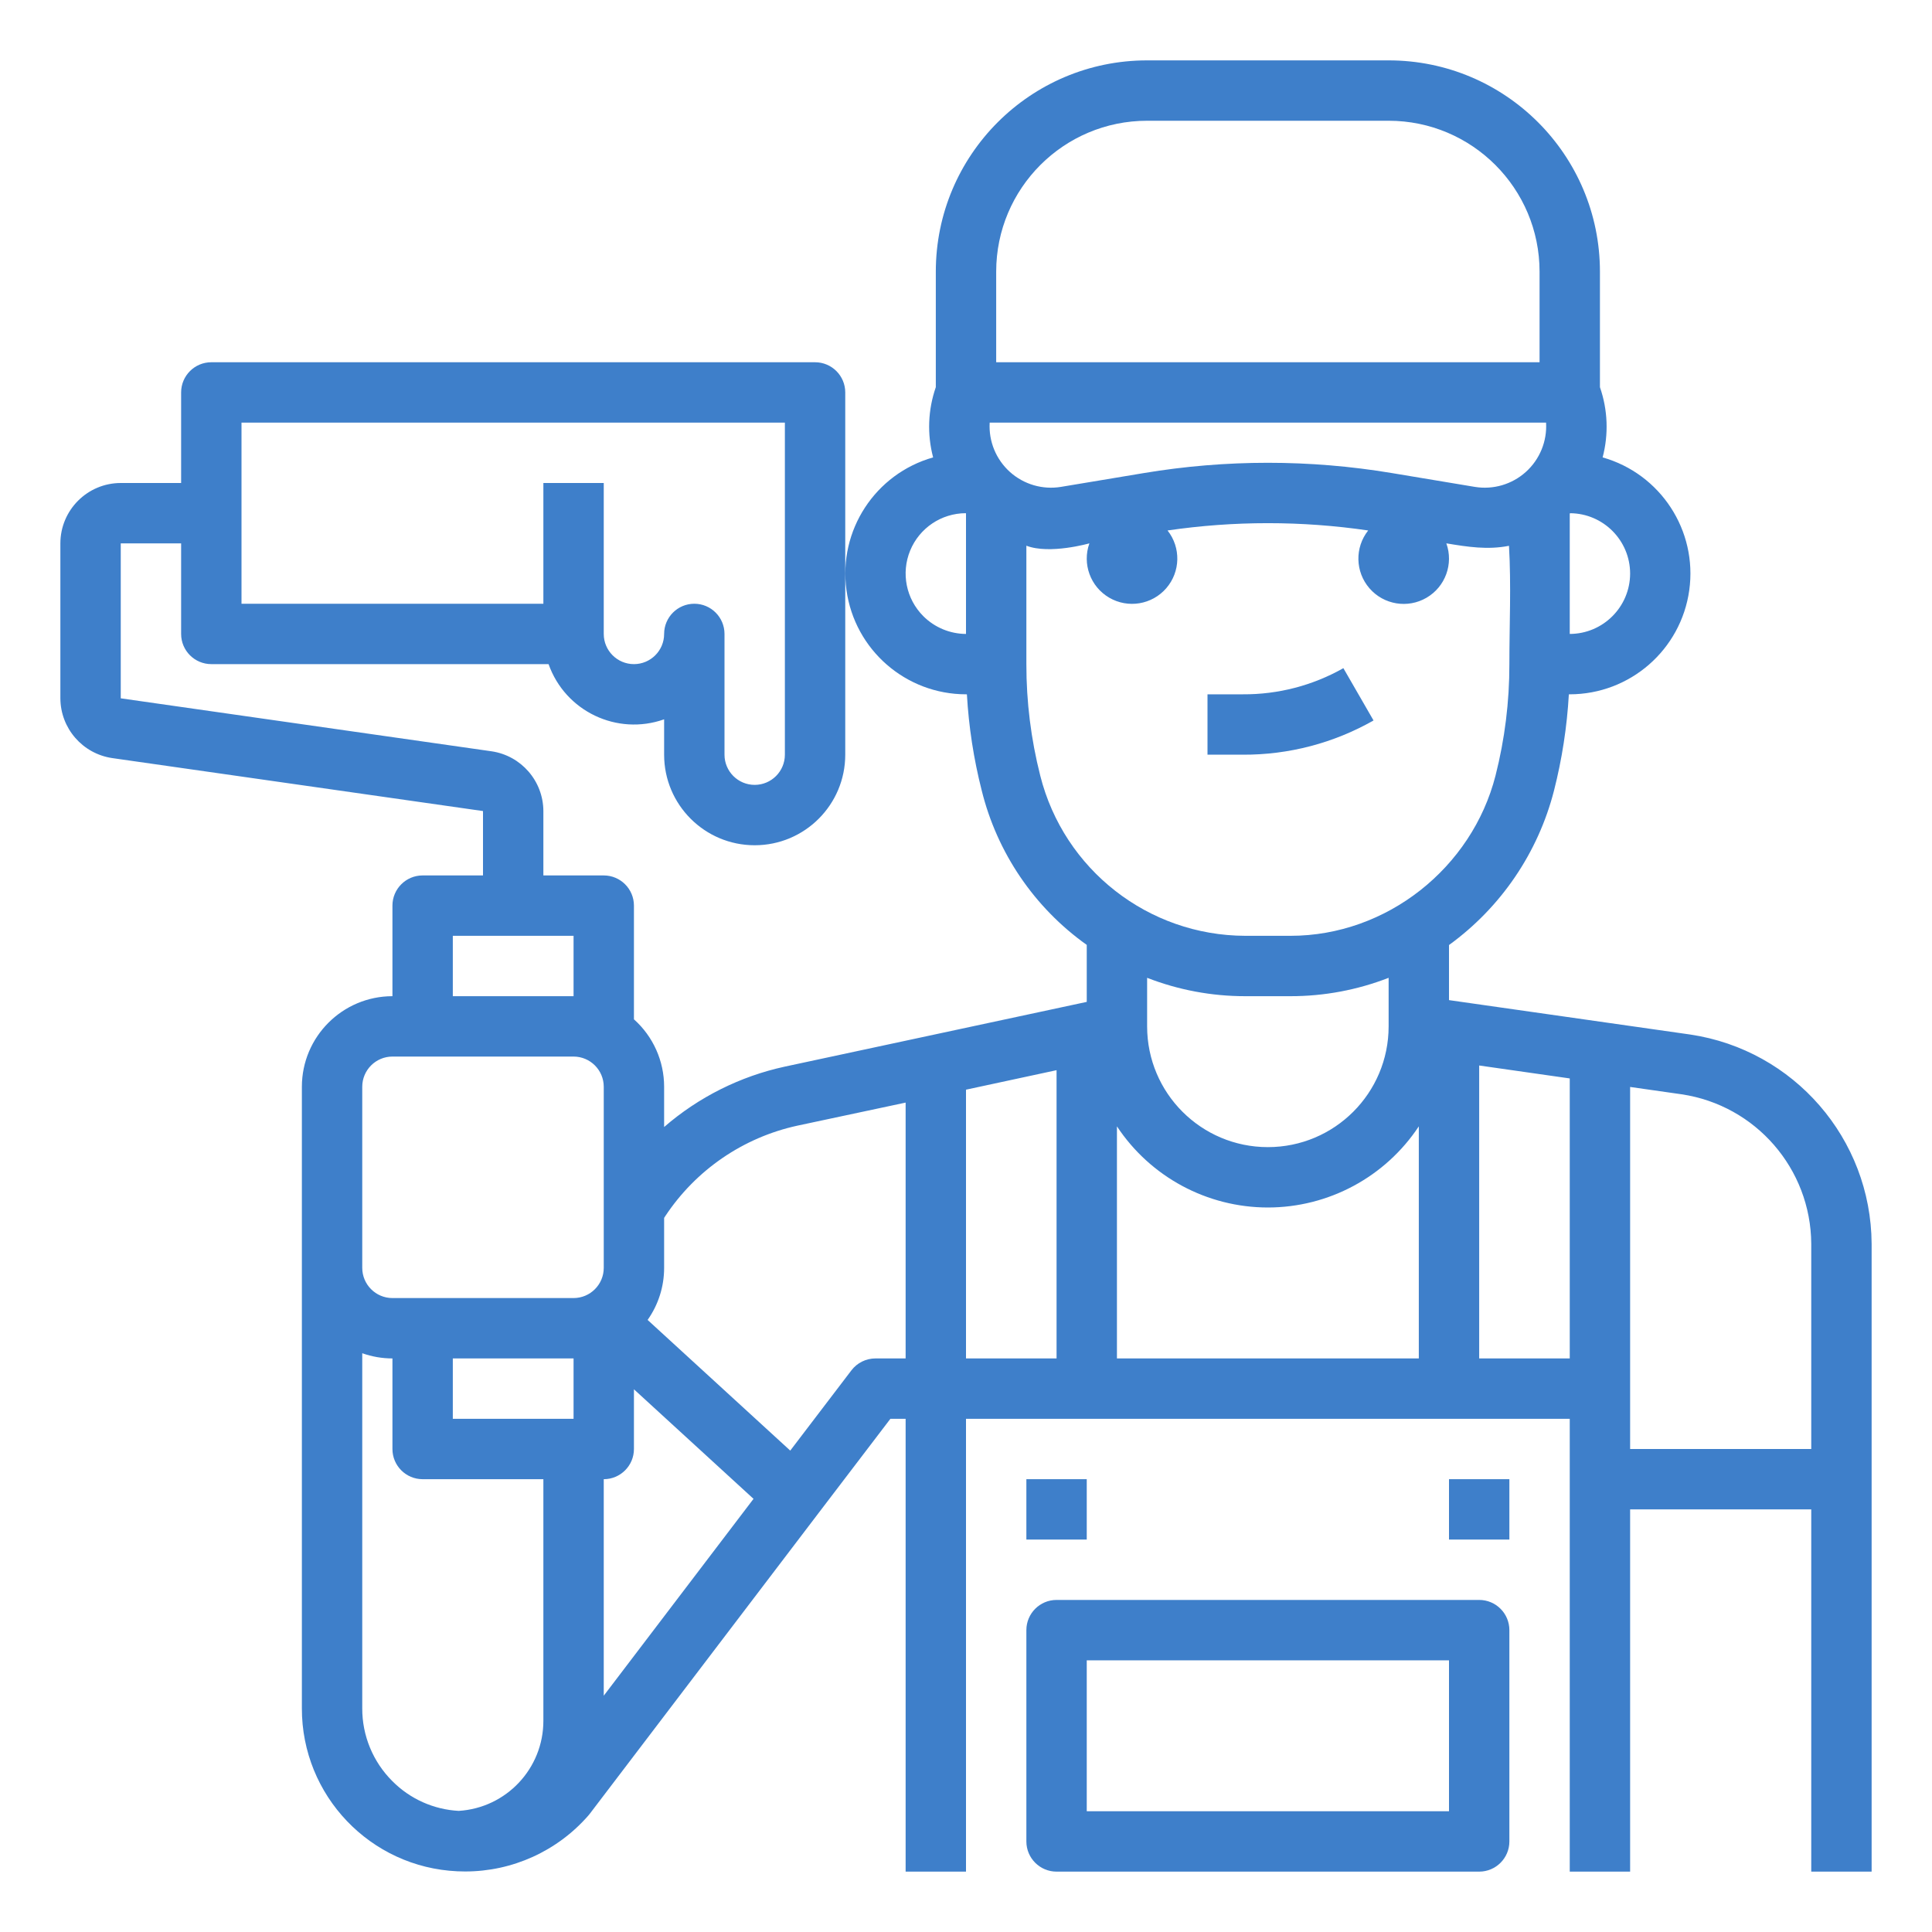
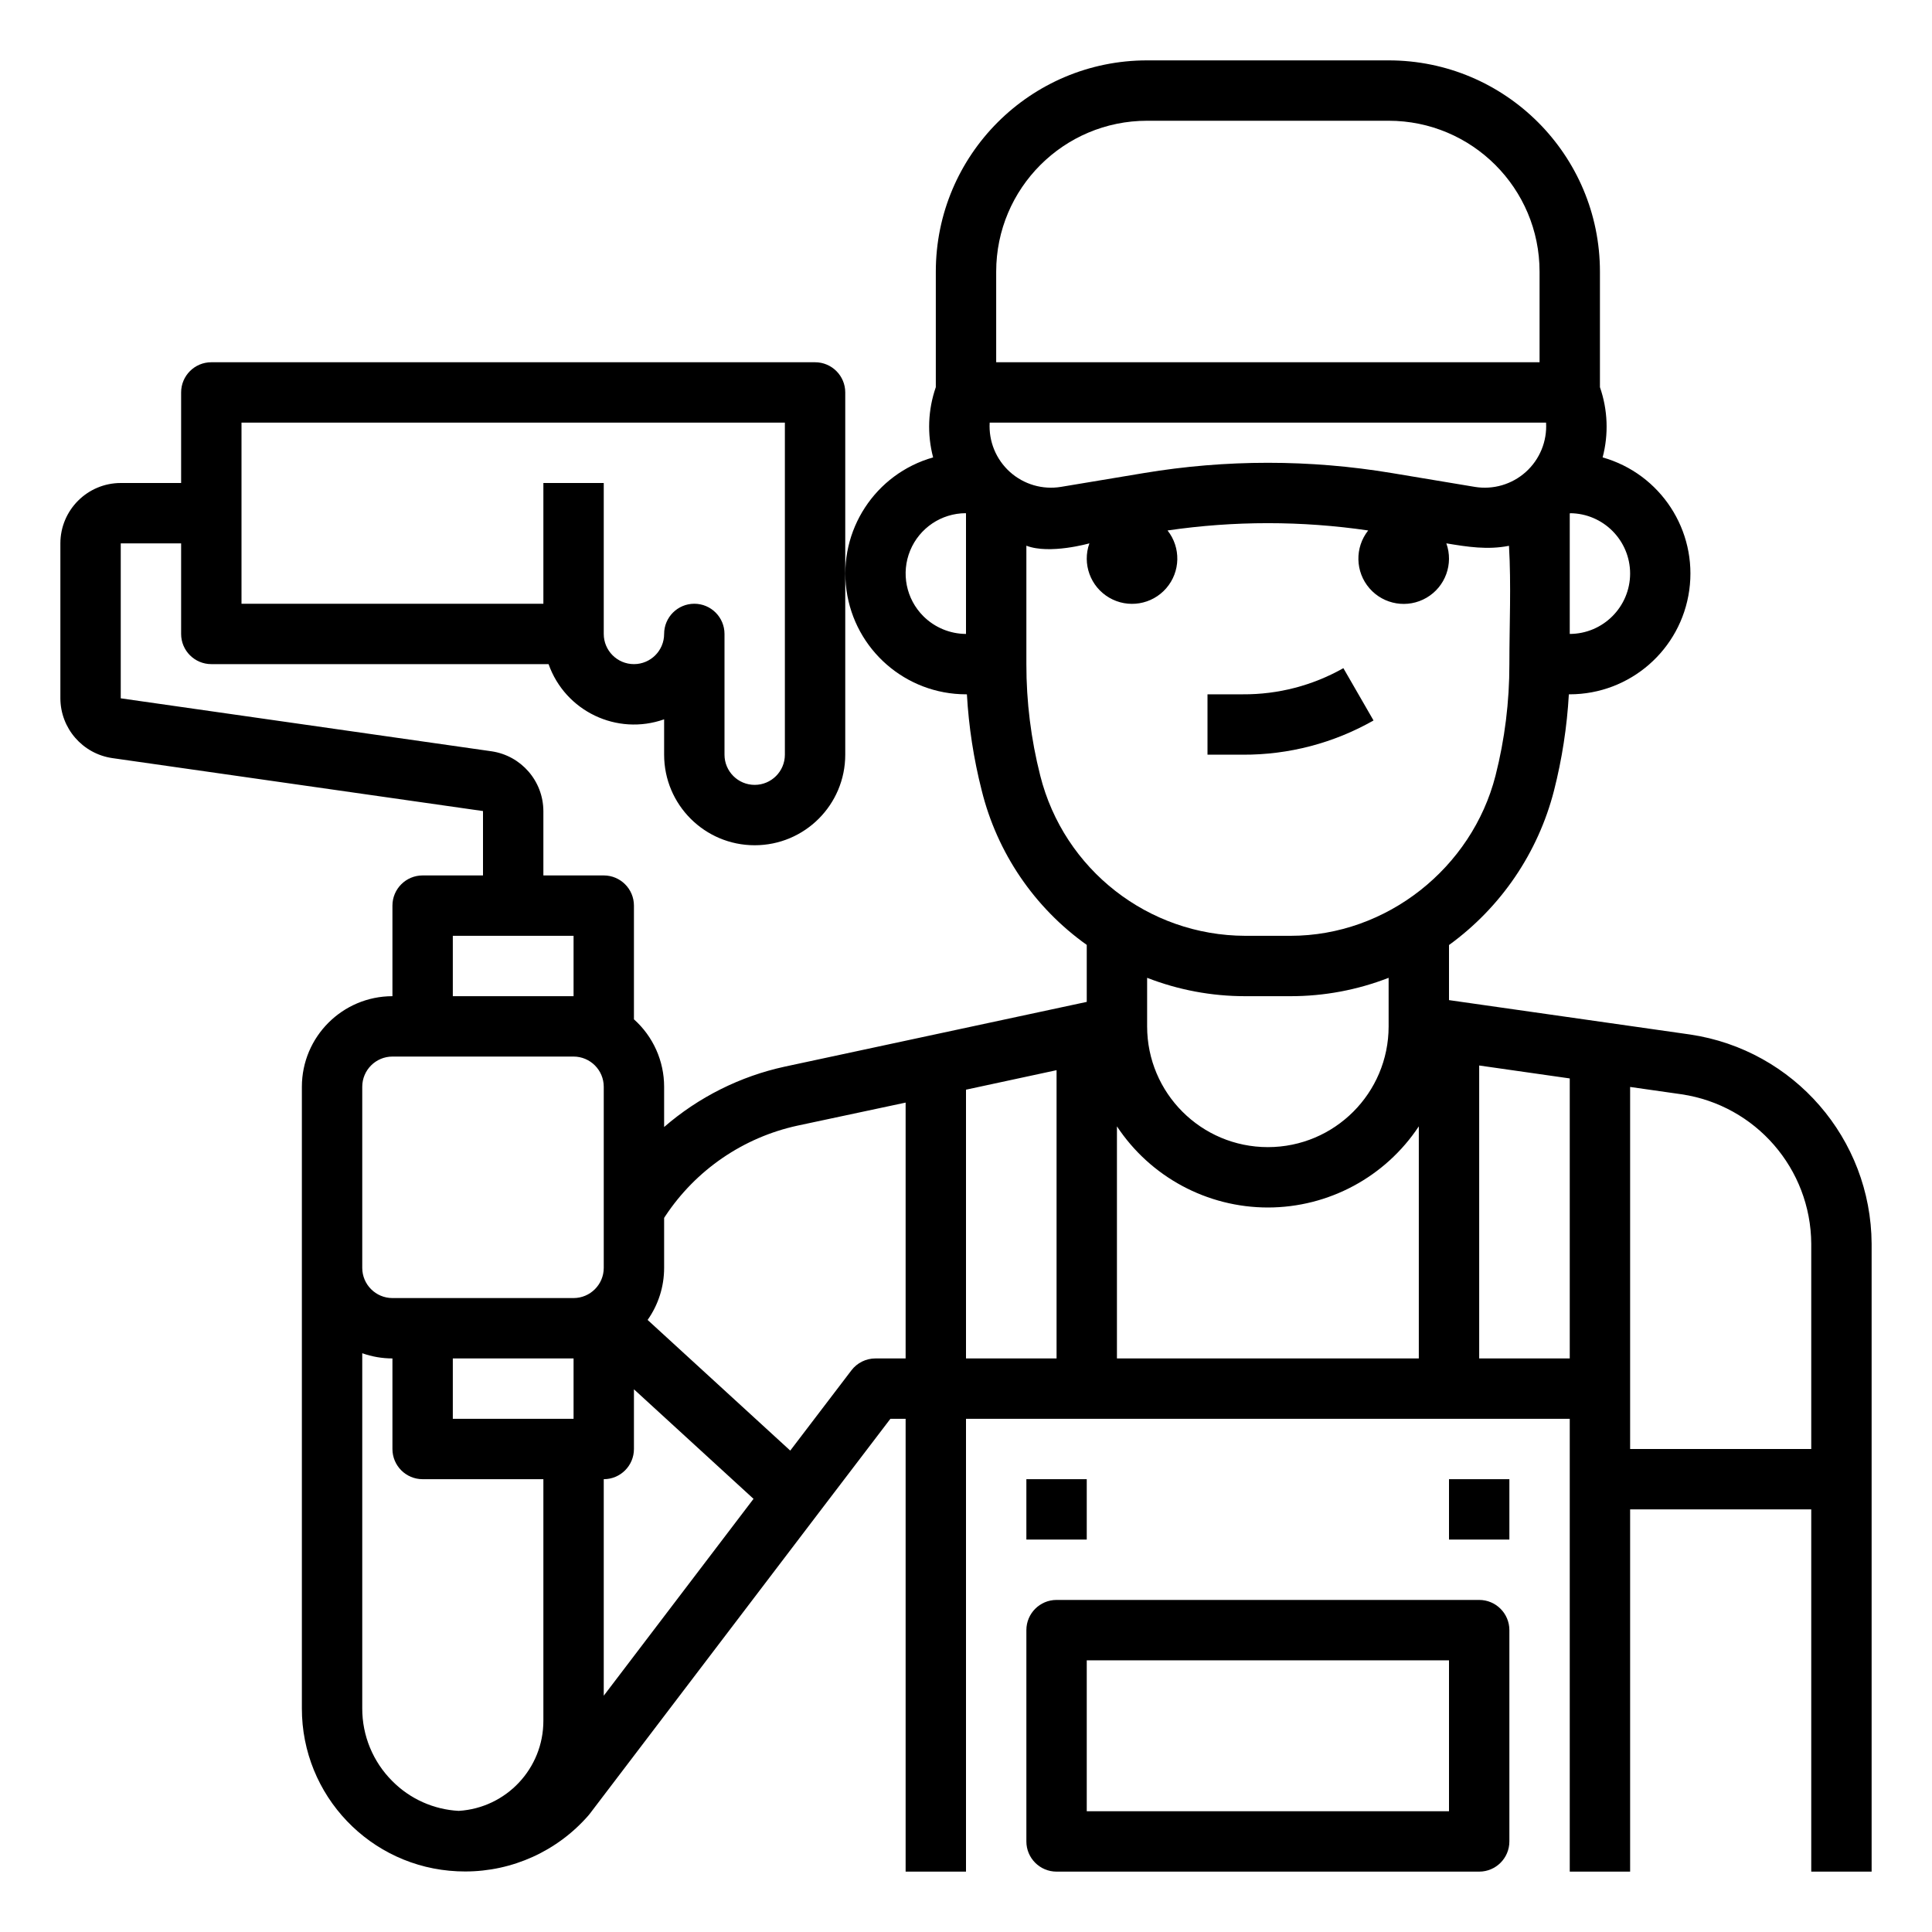
- <svg xmlns="http://www.w3.org/2000/svg" fill="#3E7FCA" viewBox="0 0 512 512" width="512" height="512">
+ <svg xmlns="http://www.w3.org/2000/svg" viewBox="0 0 512 512" width="512" height="512">
  <g id="Outline">
    <path d="M447.928,274.16,384,265.042v-14.6A72.919,72.919,0,0,0,411.831,209.5a134.219,134.219,0,0,0,3.931-25.5H416a32,32,0,0,0,8.712-62.785A31.864,31.864,0,0,0,424,102.606V72a56,56,0,0,0-56-56H304a56,56,0,0,0-56,56v30.606a31.864,31.864,0,0,0-.712,18.609A32,32,0,0,0,256,184h.238a133.907,133.907,0,0,0,3.916,25.442A71.2,71.2,0,0,0,288,250.41v15.1l-79.991,17.15A72.271,72.271,0,0,0,176,298.671V288a23.941,23.941,0,0,0-8-17.869V240a8,8,0,0,0-8-8H144V214.938A16.079,16.079,0,0,0,130.263,199.1L32,185.062V144H48v24a8,8,0,0,0,8,8h89.376A24,24,0,0,0,176,190.629V200a24,24,0,0,0,48,0V104a8,8,0,0,0-8-8H56a8,8,0,0,0-8,8v24H32a16.019,16.019,0,0,0-16,16v41.062A16.079,16.079,0,0,0,29.737,200.9L128,214.938V232H112a8,8,0,0,0-8,8v24a24.027,24.027,0,0,0-24,24V452.72a43.157,43.157,0,0,0,41.231,43.192q1.022.046,2.036.046a43.289,43.289,0,0,0,32.667-14.842q.183-.21.353-.432l60.556-79.6L235.962,376H240V496h16V376H416V496h16V400h48v96h16V329.6A56.386,56.386,0,0,0,447.928,274.16ZM64,112H208v88a8,8,0,0,1-16,0V168a8,8,0,0,0-16,0,8,8,0,0,1-16,0V128H144v32H64ZM330,264h12a71.567,71.567,0,0,0,26-4.869V272a32,32,0,0,1-64,0V259.131A71.567,71.567,0,0,0,330,264Zm6,56a47.989,47.989,0,0,0,40-21.507V360H296V298.493A47.989,47.989,0,0,0,336,320Zm32.879-194.63a199.572,199.572,0,0,0-65.758,0l-21.941,3.656A16.277,16.277,0,0,1,262.275,112h147.45a16.277,16.277,0,0,1-18.905,17.026ZM432,152a16.037,16.037,0,0,1-16,16V136.1c.032-.032.066-.061.1-.092A16.015,16.015,0,0,1,432,152ZM264,72a40,40,0,0,1,40-40h64a40,40,0,0,1,40,40V96H264Zm-19.3,91.3A15.982,15.982,0,0,1,255.92,136l.08.082V168A16.1,16.1,0,0,1,244.7,163.3Zm30.973,42.234A119.266,119.266,0,0,1,272,176V144.617c6.167,2.383,16.7-.624,16.7-.624a12,12,0,1,0,20.712-3.413,183.537,183.537,0,0,1,53.172,0,12.006,12.006,0,1,0,20.712,3.413c5.574.929,10.95,1.778,16.6.65.606,10.4.105,20.942.105,31.357a119.292,119.292,0,0,1-3.676,29.559C390.072,230,367.505,248,342,248H330a56.183,56.183,0,0,1-54.33-42.463ZM120,360h32v16H120Zm0-112h32v16H120ZM96,288a8.009,8.009,0,0,1,8-8h48a8.009,8.009,0,0,1,8,8v48a8.009,8.009,0,0,1-8,8H104a8.009,8.009,0,0,1-8-8Zm0,164.72v-94.1A23.885,23.885,0,0,0,104,360v24a8,8,0,0,0,8,8h32v64a23.9,23.9,0,0,1-22.439,23.9,26.765,26.765,0,0,1-17.584-7.882A27.11,27.11,0,0,1,96,452.72Zm64-3.342V392a8,8,0,0,0,8-8V368.177l31.692,29.031ZM232,360a8,8,0,0,0-6.363,3.151l-16.212,21.274-37.8-34.629A23.863,23.863,0,0,0,176,336V322.756l.286-.443a56.379,56.379,0,0,1,35.06-24.008L240,292.2V360Zm24,0V288.776l24-5.166V360Zm136,0V282.367l24,3.428V360Zm88,24H432V288.054L445.646,290A40.292,40.292,0,0,1,480,329.6Z" />
    <rect x="272" y="392" width="16" height="16" />
    <rect x="384" y="392" width="16" height="16" />
    <path d="M272,488a8,8,0,0,0,8,8H392a8,8,0,0,0,8-8V432a8,8,0,0,0-8-8H280a8,8,0,0,0-8,8Zm16-48h96v40H288Z" />
    <path d="M364,190.93l-7.992-13.86A53.318,53.318,0,0,1,329.373,184H320v16h9.373A69.328,69.328,0,0,0,364,190.93Z" />
  </g>
</svg>
